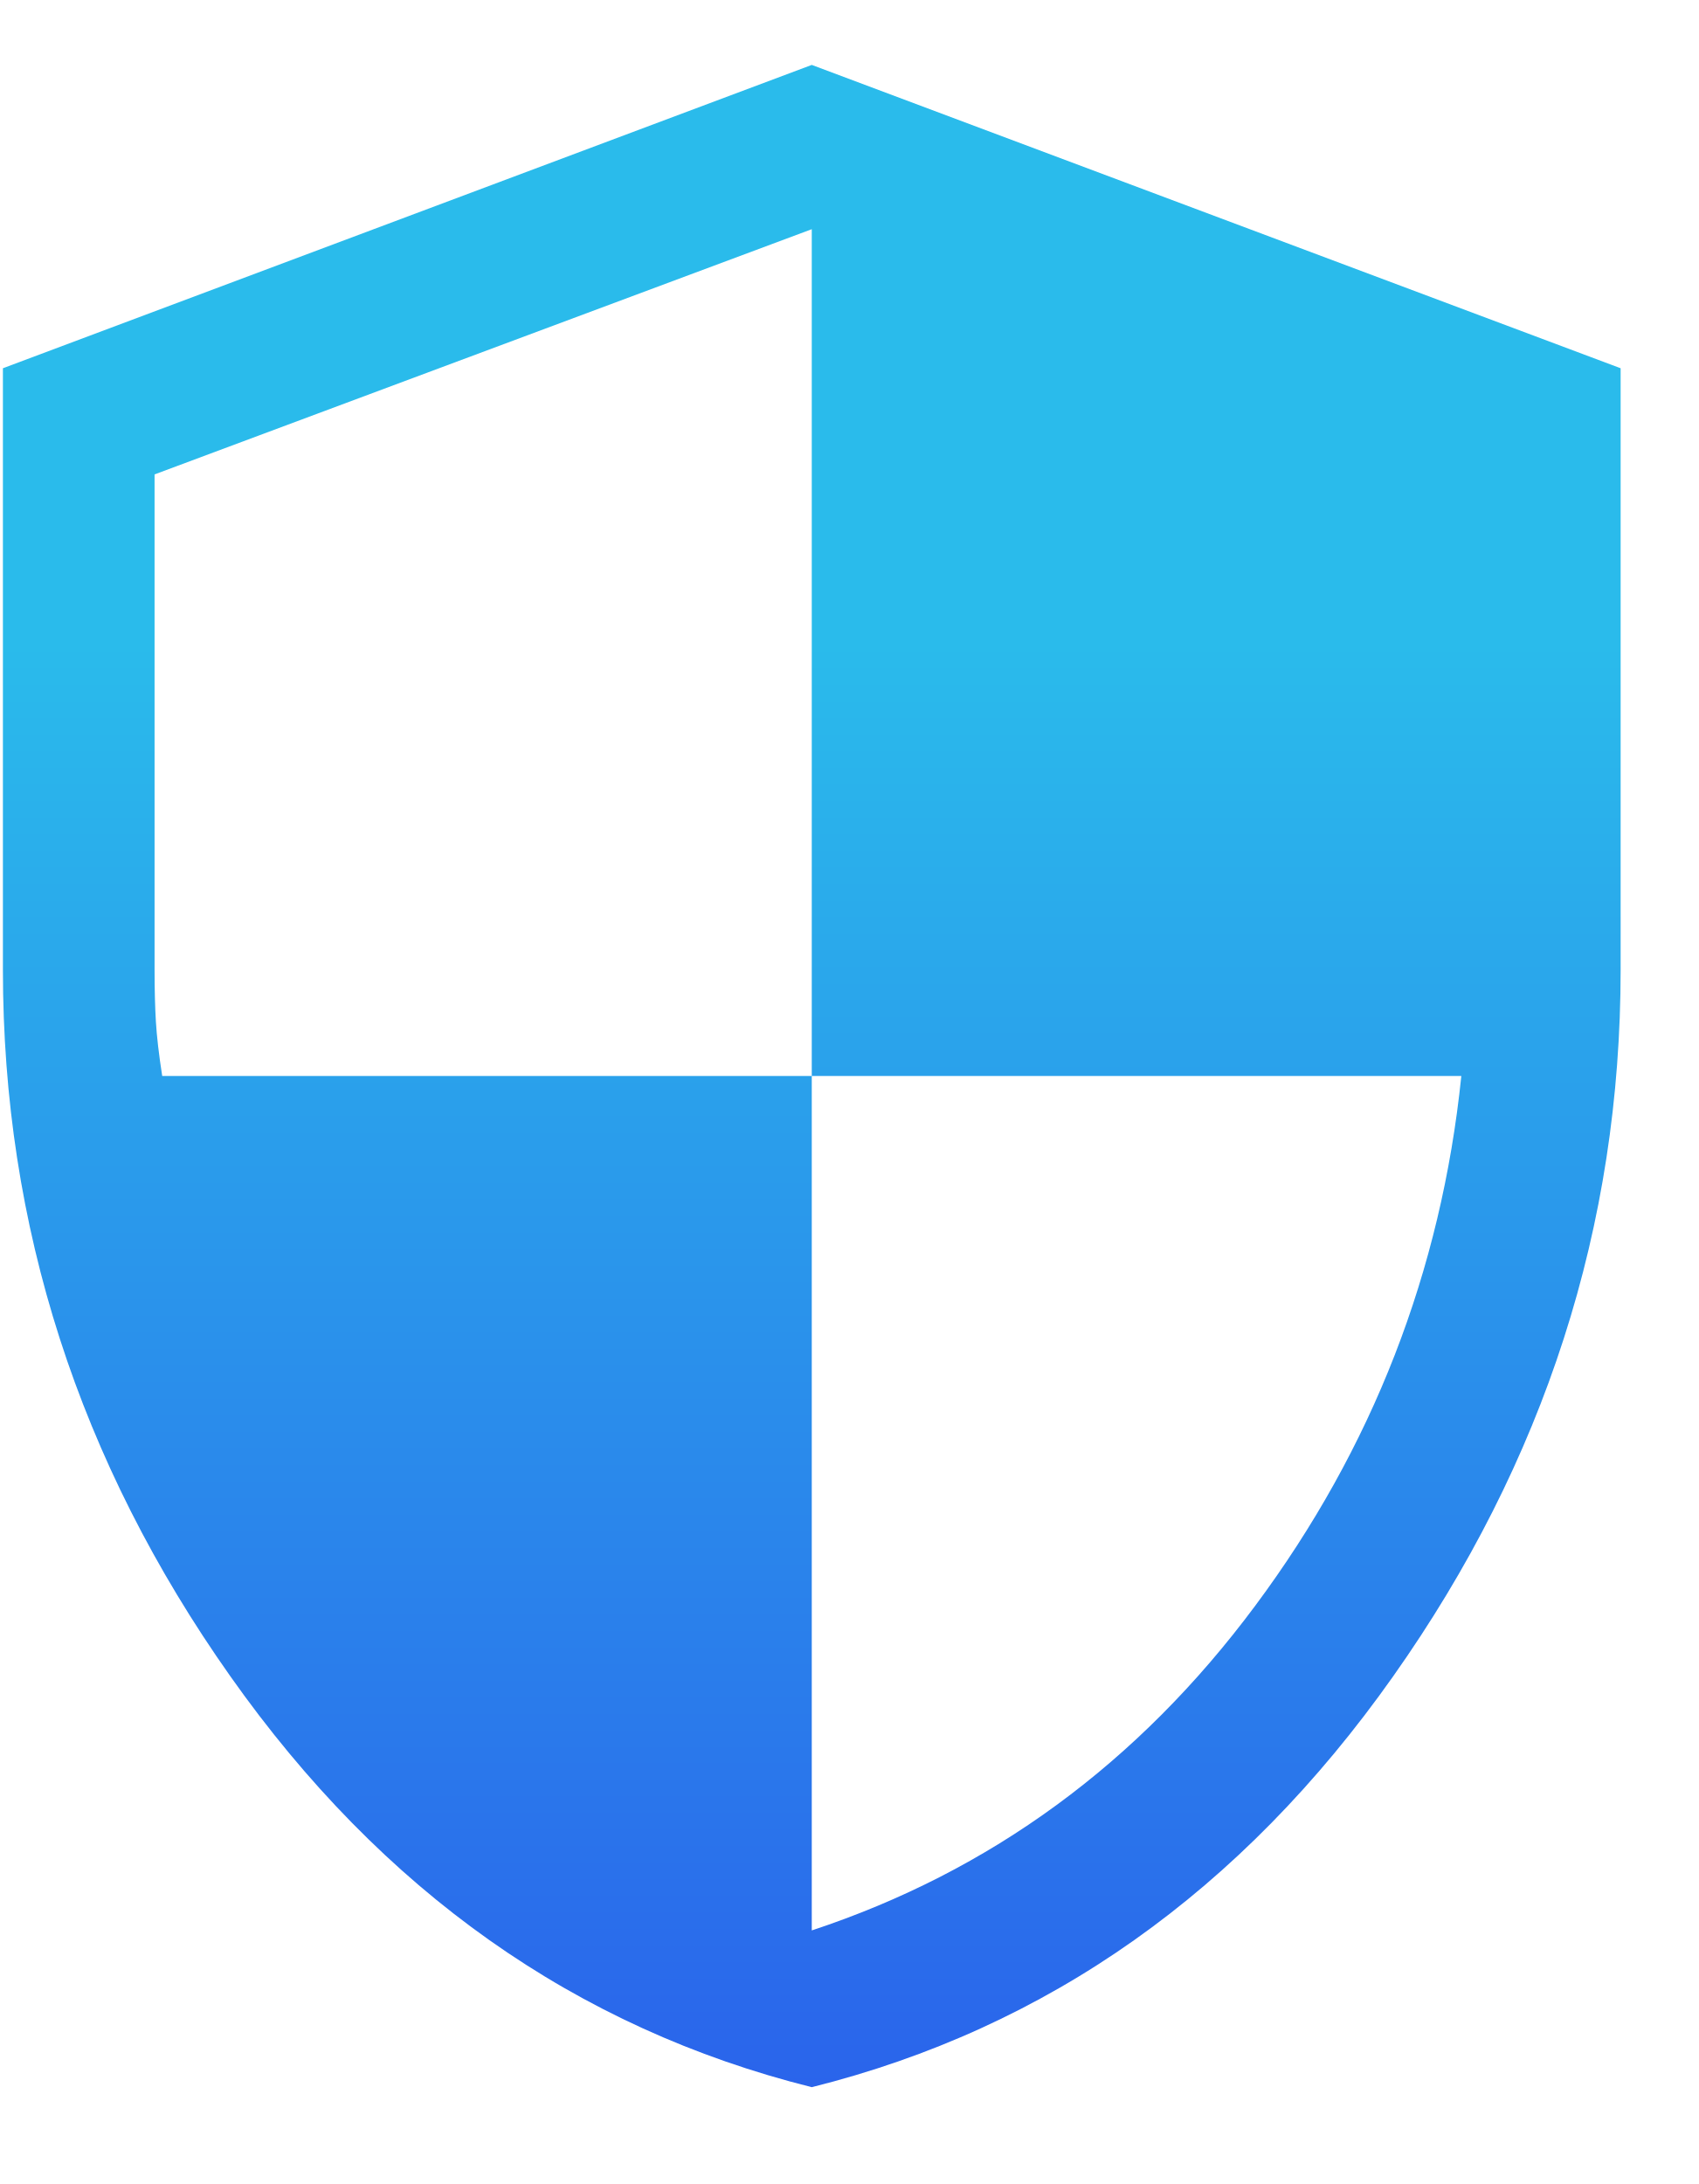
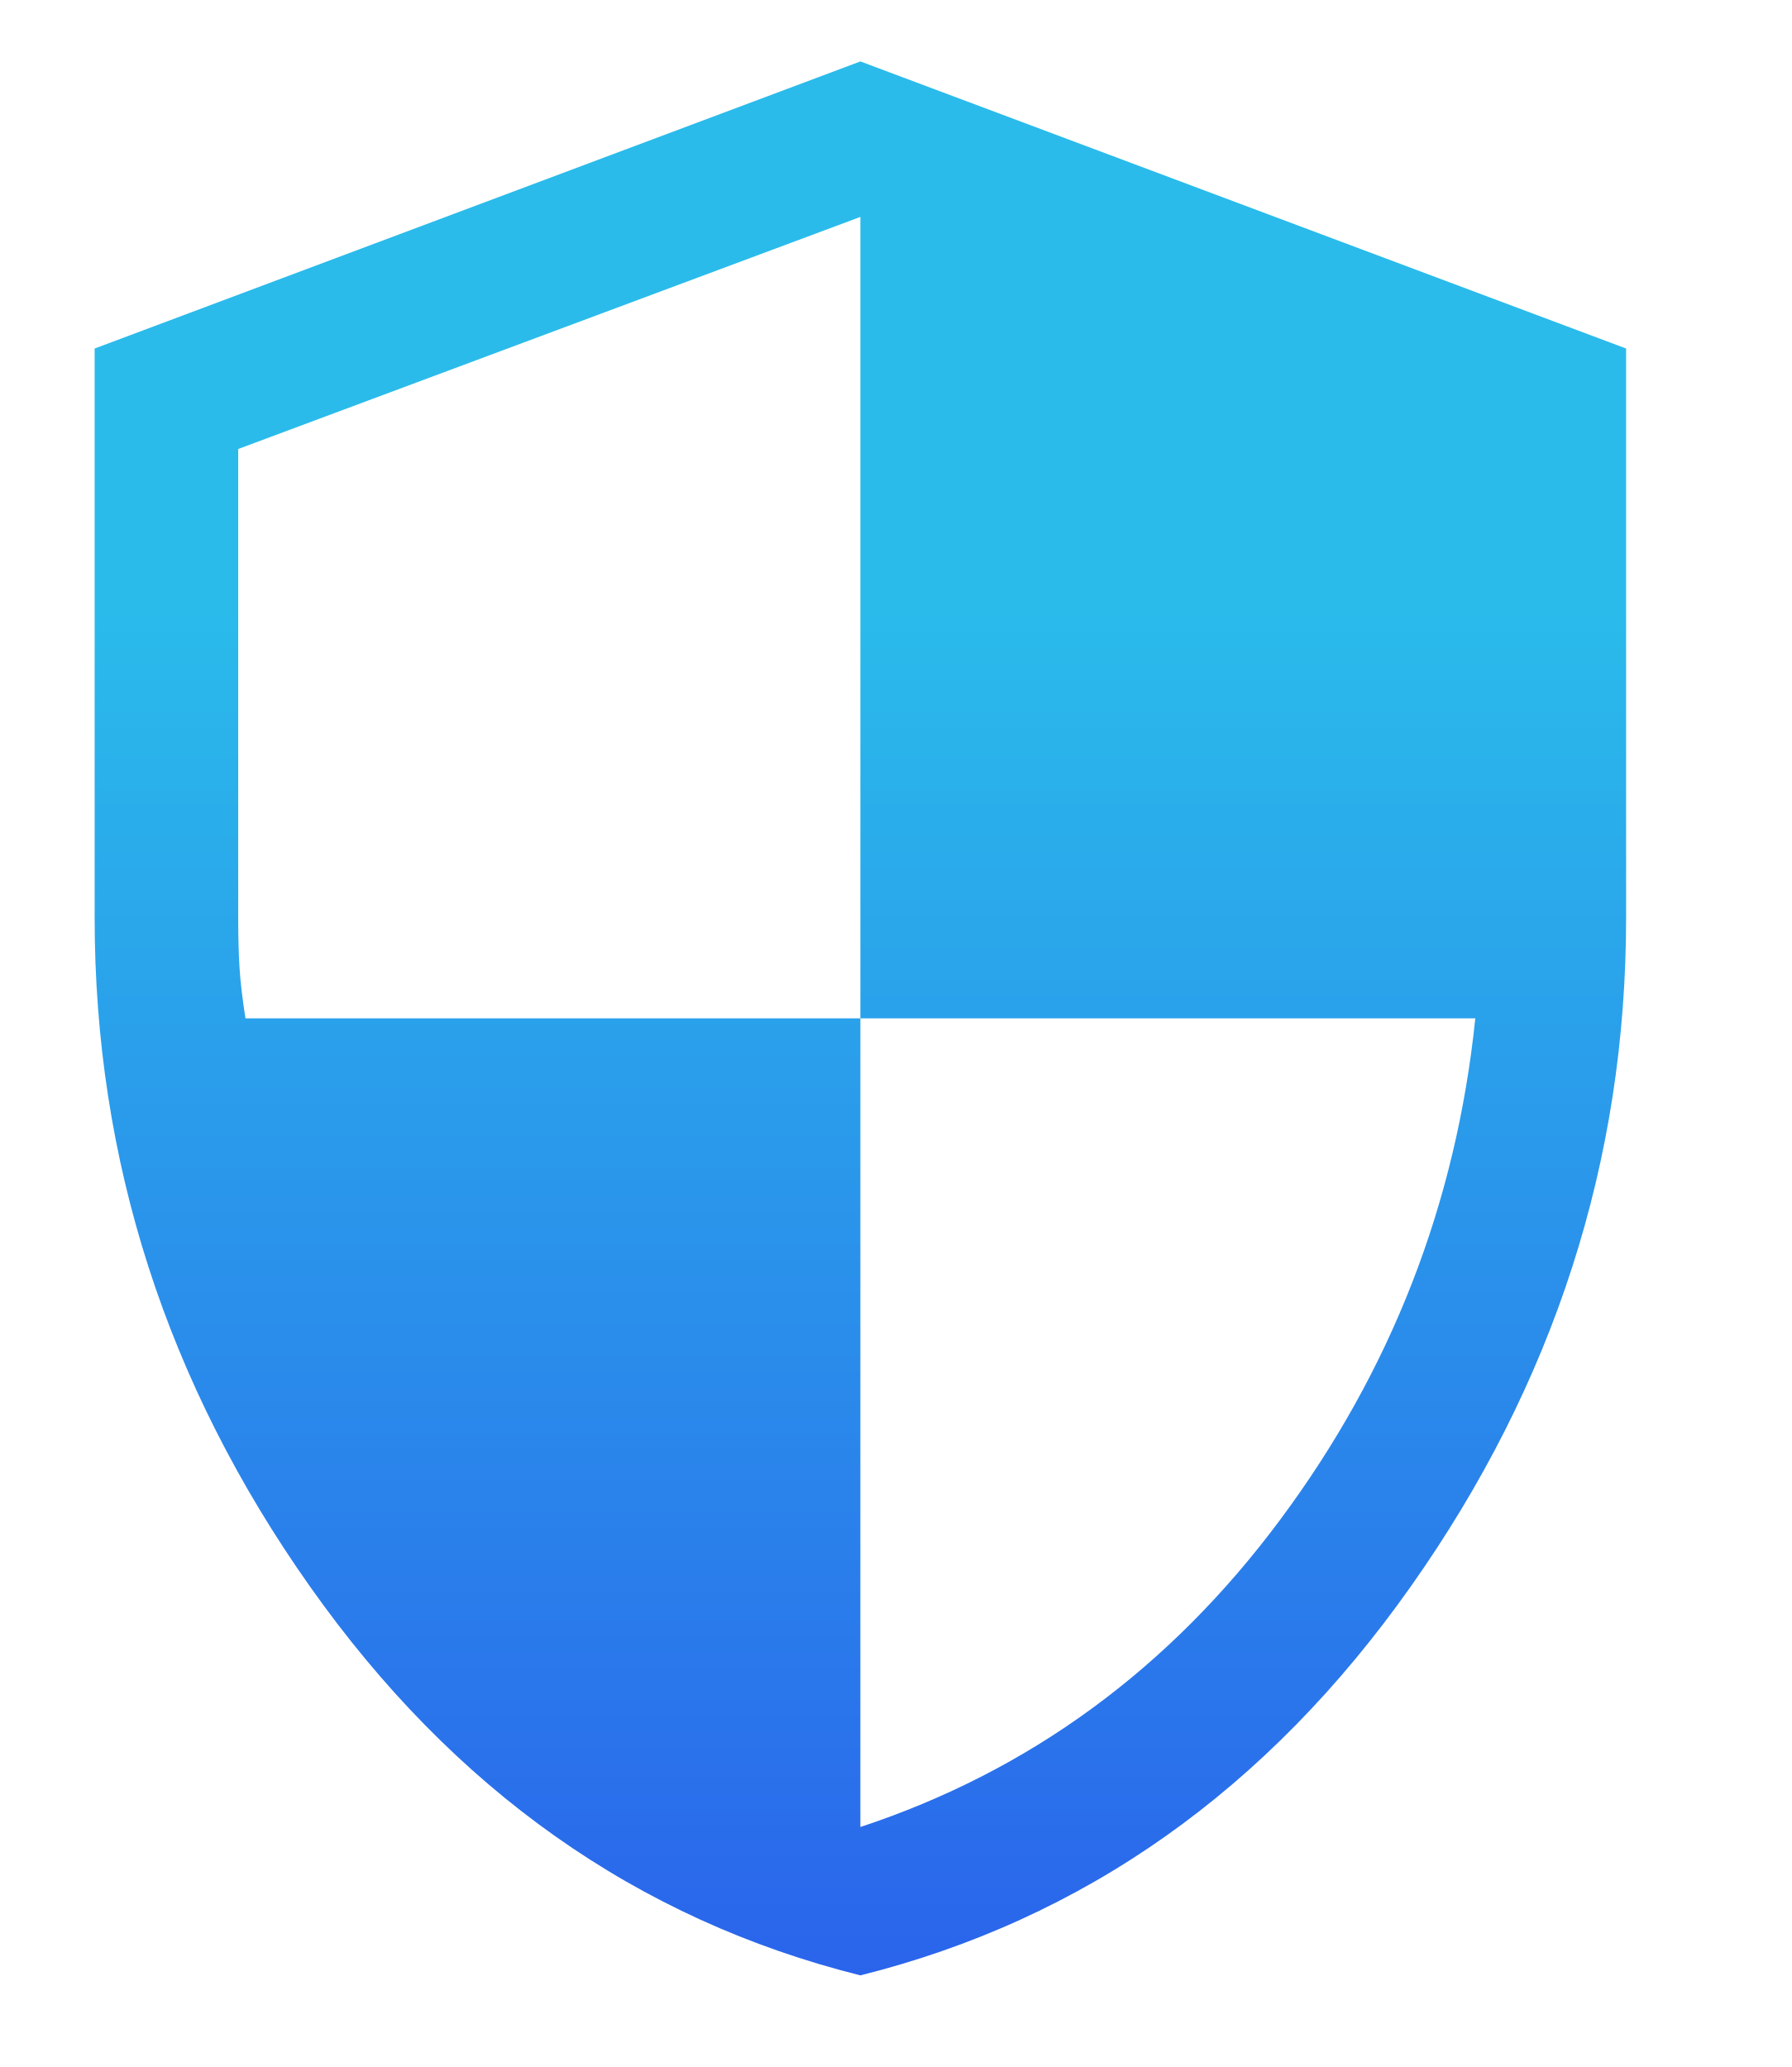
- <svg xmlns="http://www.w3.org/2000/svg" width="14" height="18" viewBox="0 0 14 18" fill="none">
+ <svg xmlns="http://www.w3.org/2000/svg" width="26" height="30" viewBox="0 0 14 18" fill="none">
  <path d="M6.691 17.202C4.747 16.716 3.149 15.587 1.899 13.816C0.649 12.046 0.024 10.105 0.024 7.993V3.035L6.691 0.535L13.358 3.035V7.993C13.358 10.105 12.733 12.046 11.483 13.816C10.233 15.587 8.636 16.716 6.691 17.202ZM6.691 15.91C8.163 15.424 9.382 14.532 10.347 13.233C11.313 11.934 11.879 10.48 12.045 8.868H6.691V1.889L1.274 3.91V7.993C1.274 8.16 1.278 8.303 1.285 8.421C1.292 8.539 1.309 8.688 1.337 8.868H6.691V15.91Z" fill="url(#paint0_linear_307_75)" />
  <defs>
    <linearGradient id="paint0_linear_307_75" x1="6.691" y1="0.535" x2="6.691" y2="17.202" gradientUnits="userSpaceOnUse">
      <stop offset="0.286" stop-color="#2ABBEB" />
      <stop offset="1" stop-color="#2A64EB" />
    </linearGradient>
  </defs>
</svg>
